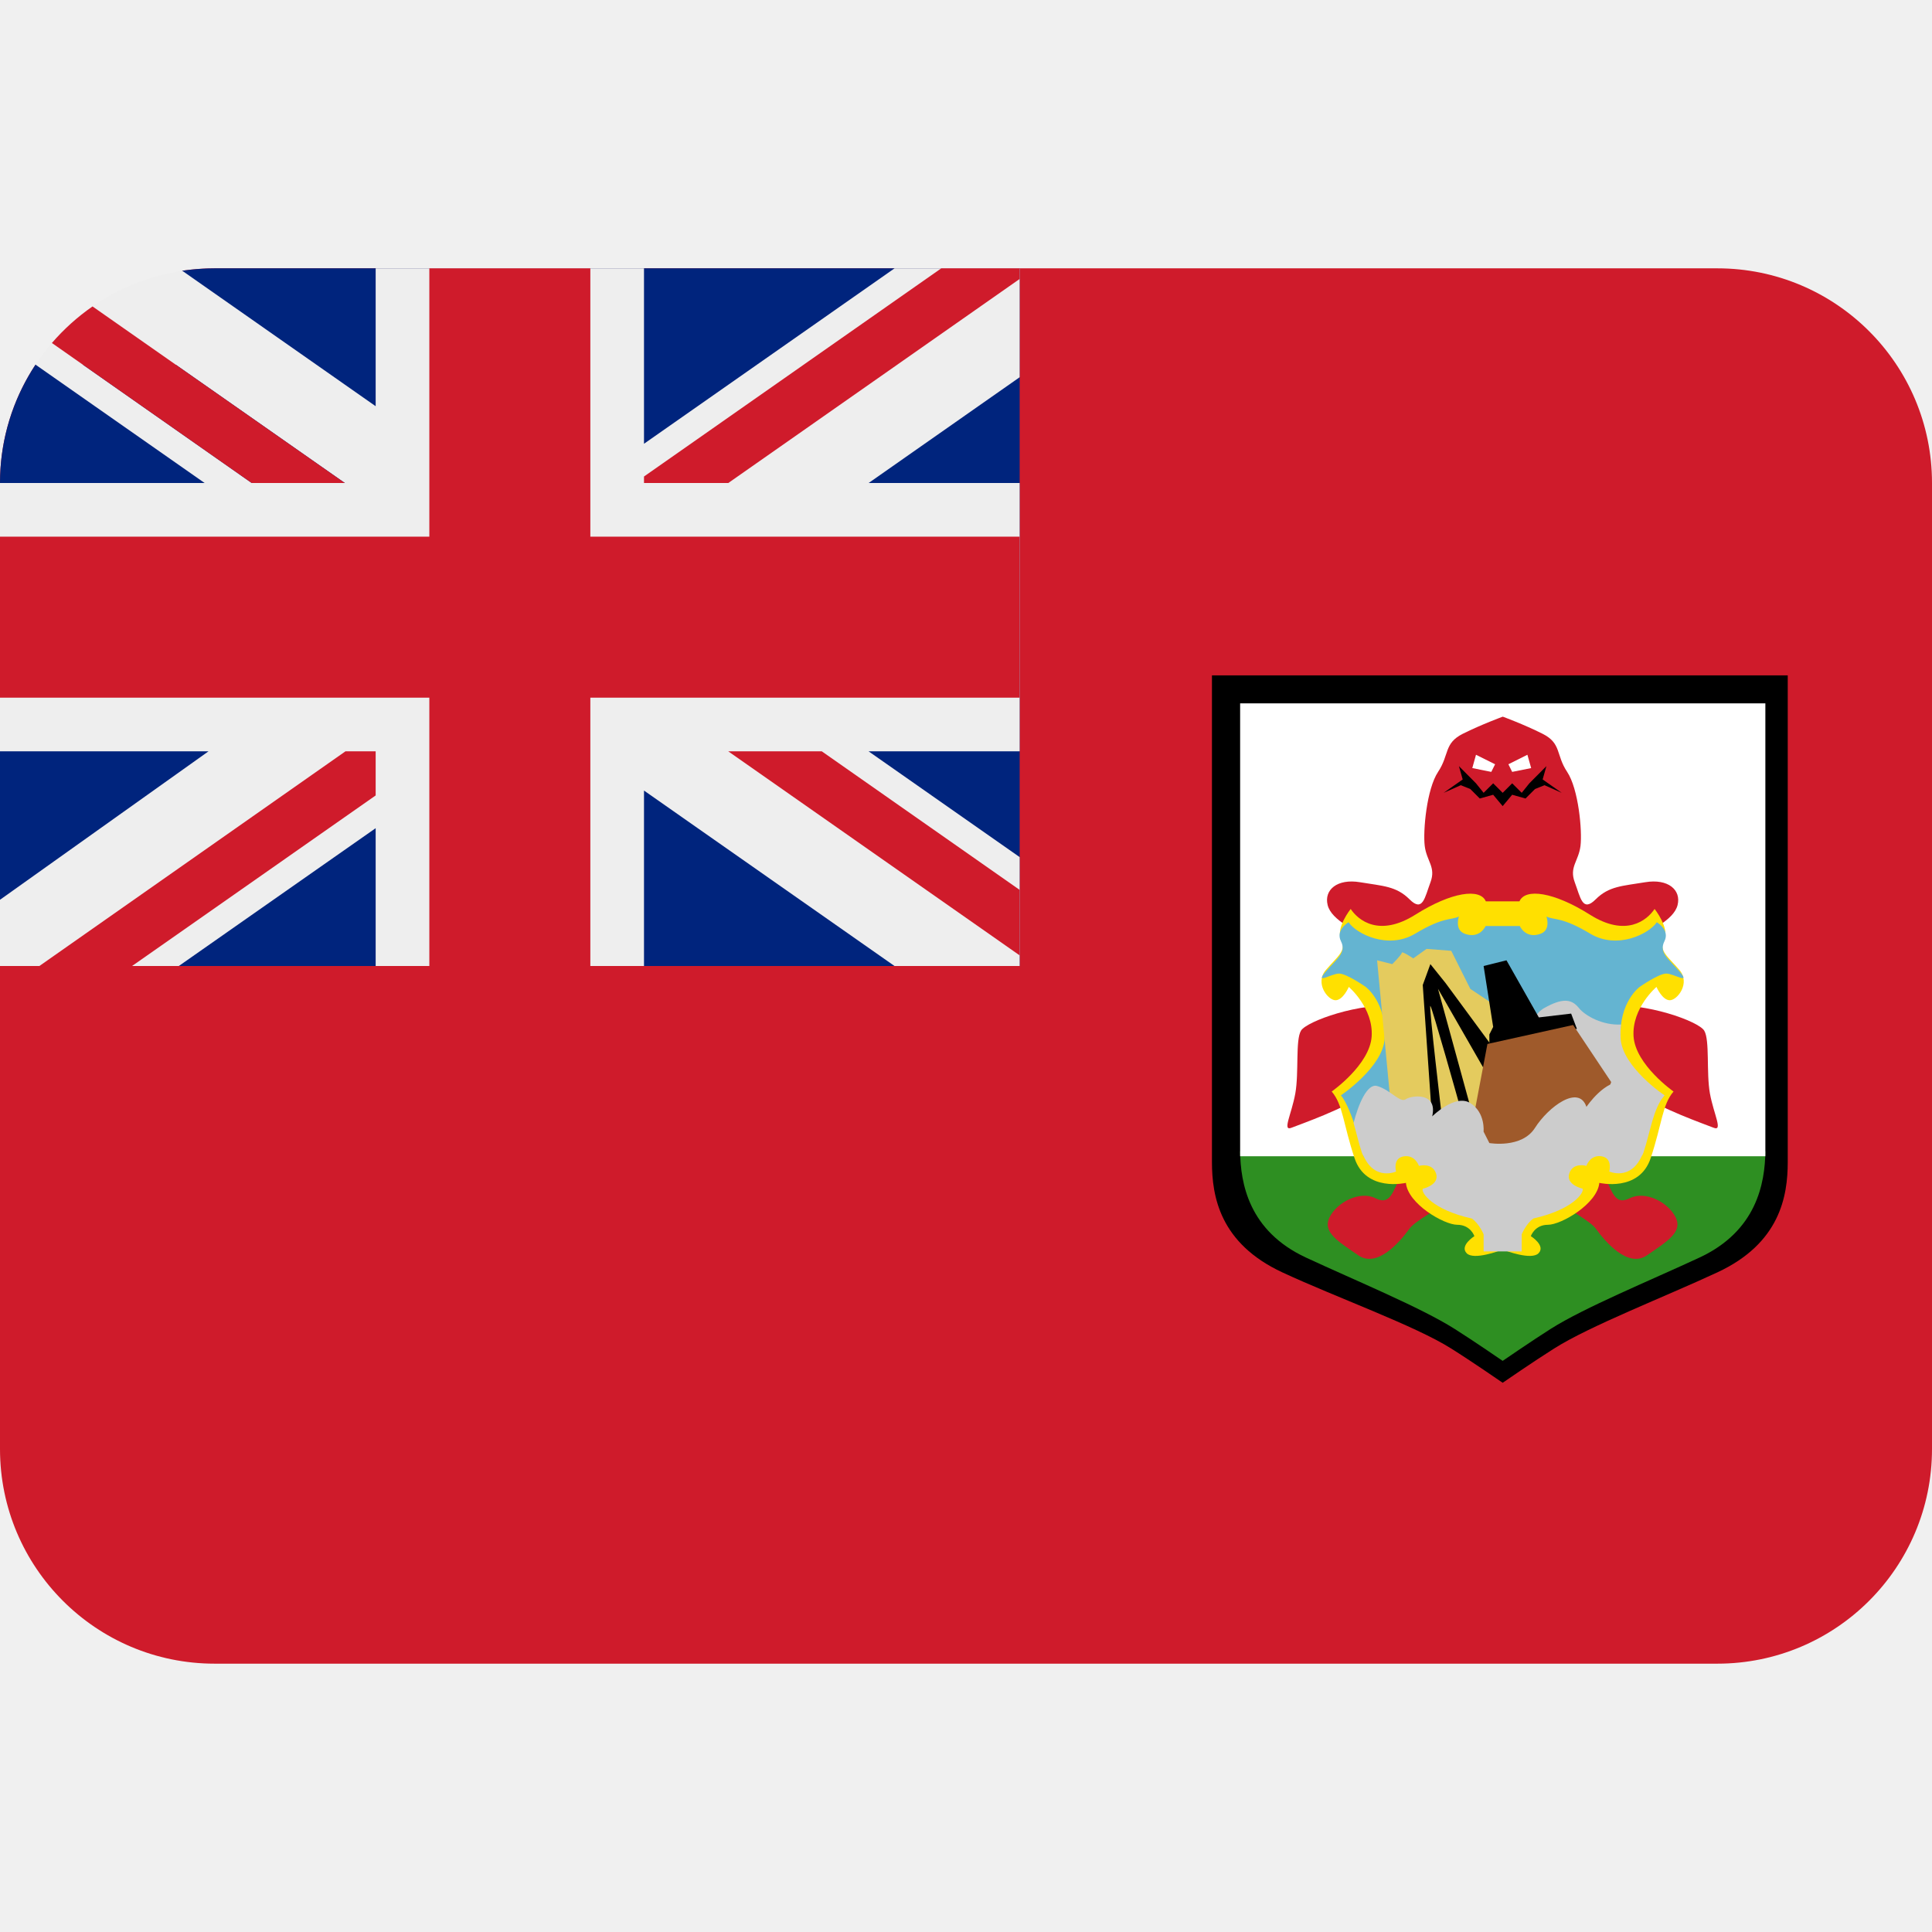
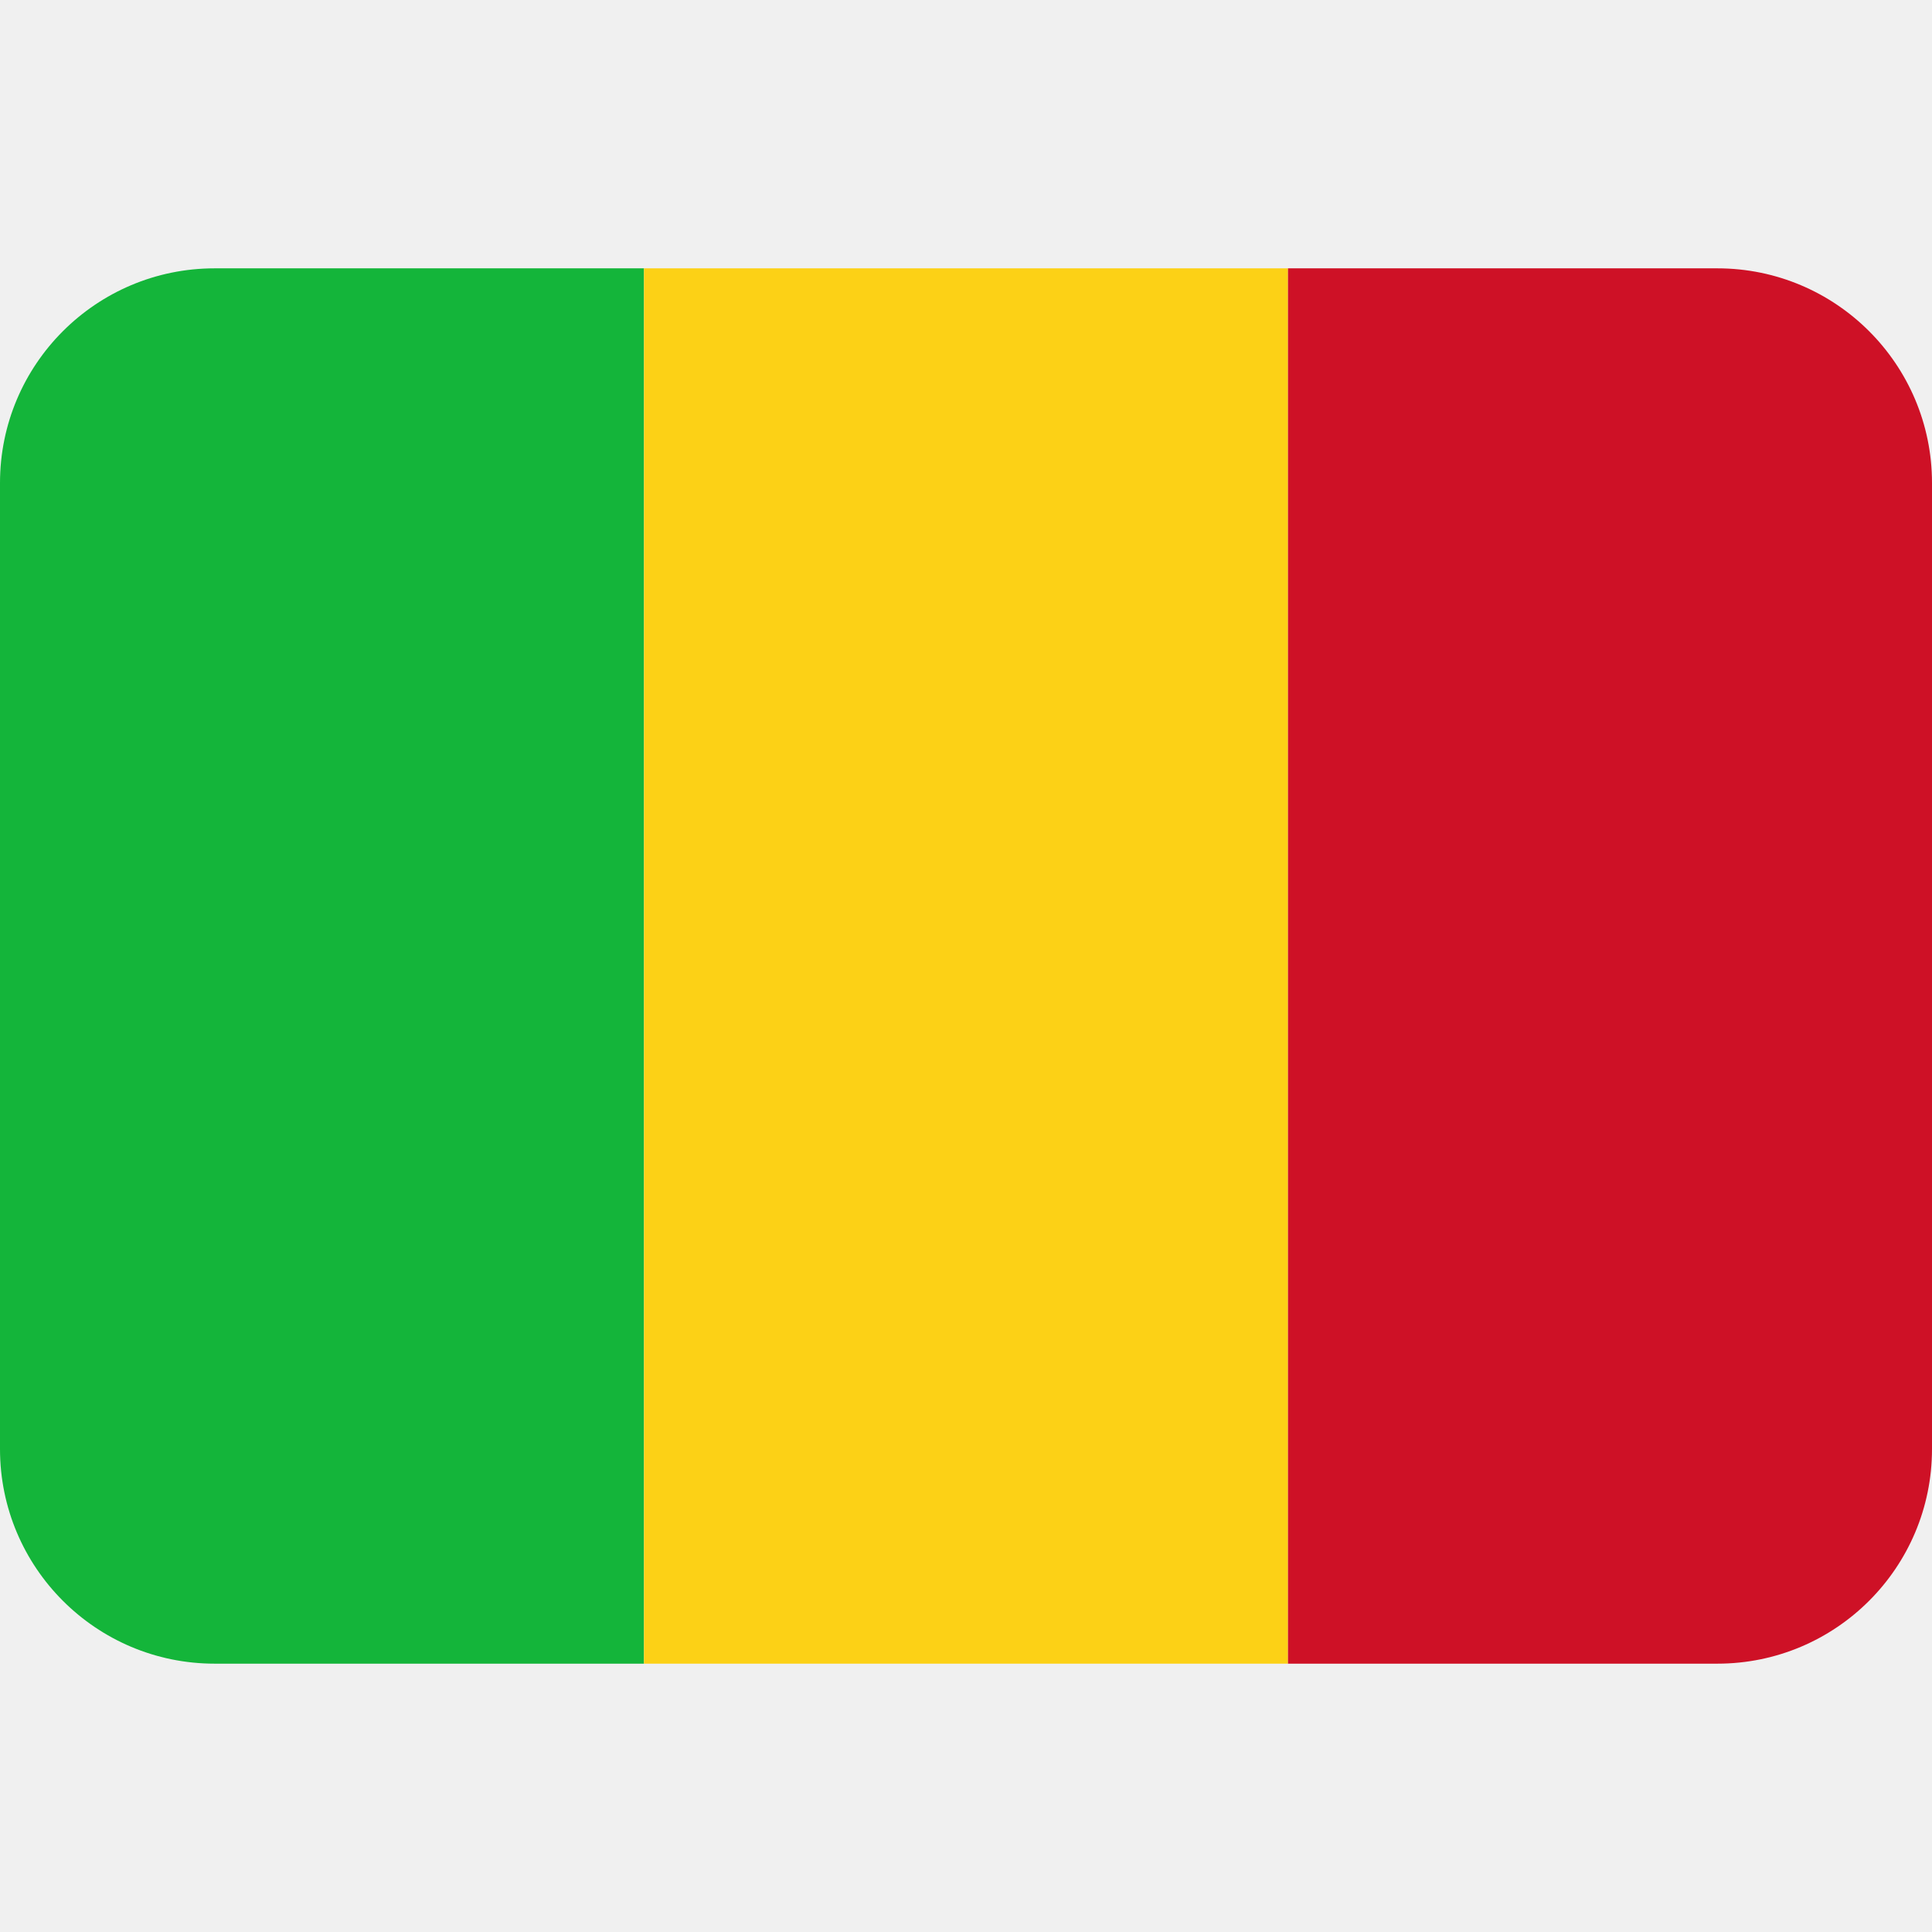
<svg xmlns="http://www.w3.org/2000/svg" viewBox="0 0 36 36">
-   <path fill="#CF1B2B" d="M32 5H4c-.205 0-.407.015-.604.045l-.004 1.754-2.73-.004C.244 7.427 0 8.185 0 9v18c0 2.209 1.791 4 4 4h28c2.209 0 4-1.791 4-4V9c0-2.209-1.791-4-4-4z" />
-   <path d="M22.583 12.585v9.067c0 .639.146 1.515 1.312 2.057.993.462 2.473.993 3.146 1.419.377.236.959.638.959.638s.582-.401.958-.638c.674-.426 2.049-.957 3.042-1.419 1.167-.542 1.312-1.418 1.312-2.057v-9.067H22.583z" />
-   <path fill="#2E8F22" d="M23.108 21.453c.007.594.16 1.484 1.227 1.98.93.432 2.137.929 2.768 1.328.352.222.897.597.897.597s.545-.375.896-.597c.631-.399 1.842-.896 2.771-1.328 1.067-.496 1.221-1.387 1.228-1.98h-9.787z" />
-   <path fill="#FFF" d="M23.108 13.106h9.787v8.439h-9.787z" />
-   <path fill="#CF1B2B" d="M31.862 20.376c-.07-.39 0-.993-.106-1.171-.106-.177-1.099-.531-1.809-.461-.708.071-.213-.886.284-1.134.497-.249.958-.462 1.028-.745.071-.284-.178-.497-.603-.426-.426.071-.674.071-.923.319-.248.248-.283-.035-.39-.319-.105-.283.07-.39.107-.674.035-.283-.036-1.064-.249-1.383-.212-.319-.103-.531-.457-.709-.355-.178-.742-.319-.742-.319s-.39.142-.745.319c-.354.178-.248.39-.46.709-.213.319-.284 1.1-.249 1.383.036.284.212.391.107.674-.107.284-.142.567-.39.319-.249-.248-.497-.248-.923-.319-.425-.071-.674.142-.603.426.07.283.531.496 1.028.745.497.248.992 1.205.284 1.134-.71-.07-1.702.284-1.809.461-.106.178-.036.781-.106 1.171-.071.39-.248.709-.071.638.178-.07.993-.354 1.384-.638.39-.284.851 1.135.674 1.489-.179.354-.213.603-.497.461-.284-.142-.709.071-.851.355-.142.283.177.46.532.708.354.249.779-.248.957-.496.177-.249 1.737-1.028 1.737-1.028s1.558.779 1.734 1.028c.178.248.602.745.957.496.354-.248.673-.425.53-.708-.142-.284-.567-.497-.851-.355-.284.142-.319-.107-.498-.461-.176-.354.284-1.773.674-1.489.391.284 1.206.567 1.384.638.179.071.003-.248-.069-.638z" />
-   <path fill="#FFE000" d="M30.866 18.39s.107.248.248.248.391-.318.178-.566c-.212-.249-.391-.355-.283-.567.105-.213-.178-.568-.178-.568-.142.212-.532.532-1.206.106-.674-.425-1.206-.497-1.312-.248h-.627c-.105-.248-.638-.177-1.312.248s-1.065.106-1.206-.106c0 0-.283.355-.178.568.107.212-.071.318-.283.567-.213.248.036.566.178.566s.248-.248.248-.248.46.39.426.922c-.036.531-.745 1.027-.745 1.027.213.248.213.604.426 1.241.212.639.957.461.957.461.036.391.71.781.957.781.249 0 .319.212.319.212s-.283.178-.142.32c.133.132.609-.047.668-.069.059.022.535.201.668.069.142-.143-.142-.32-.142-.32s.07-.212.319-.212c.247 0 .921-.391.957-.781 0 0 .745.178.957-.461.213-.638.213-.993.426-1.241 0 0-.709-.496-.745-1.027-.033-.532.427-.922.427-.922z" />
-   <path fill="#64B4D1" d="M31.298 18.106c-.213-.248-.39-.355-.284-.567.107-.213-.142-.354-.142-.354-.142.213-.734.516-1.24.213-.532-.32-.674-.249-.816-.32 0 0 .087.247-.106.32-.283.106-.391-.143-.391-.143h-.637s-.107.249-.391.143c-.193-.073-.106-.32-.106-.32-.143.071-.284 0-.816.32-.506.303-1.099 0-1.24-.213 0 0-.249.142-.142.354.106.212-.071.319-.284.567-.213.248.106.035.248.035.142 0 .497.249.497.249s.39.284.354.958c-.028.532-.816 1.062-.816 1.062.212.25.425 1.136.425 1.136.213.462 4.816-1.666 4.787-2.198-.035-.674.354-.958.354-.958s.355-.249.497-.249c.142.001.462.213.249-.035z" />
-   <path fill="#CCC" d="M30.198 19.348c-.005-.094-.001-.18.008-.258-.337.02-.667-.158-.788-.31-.142-.177-.318-.177-.638 0-.319.178-.319.673-.319.673v.072l1.95 1.275.562-.336c.014-.02.026-.037.041-.055 0 .001-.787-.529-.816-1.061z" />
-   <path fill="#E4CB5E" d="M25.66 17.894l.248 2.624 1.134.851 1.171-.958-.248-.744-.142-.957-.426-.284-.355-.709-.46-.036-.248.177s-.213-.142-.213-.106c0 .036-.178.213-.178.213l-.283-.071z" />
-   <path d="M27.645 18l.426-.106.603 1.064.602-.071.107.283-1.631.532v-.426l.071-.141z" />
-   <path d="M26.511 18.354l.177 2.554.178-.107s-.248-2.092-.213-2.057c.035.036.532 1.809.532 1.809l.213.071-.603-2.199.957 1.667.177-.426-.992-1.347-.284-.354-.142.389z" />
-   <path fill="#9F5A2B" d="M27.716 19.453l1.597-.354.709 1.063-.284.815s-1.206.603-1.24.639c-.036.035-1.171-.107-1.171-.107l.389-2.056z" />
-   <path fill="#CCC" d="M29.56 21.724s.071-.213.284-.178c.212.035.142.283.142.283s.39.179.603-.283c.015-.021.026-.044.035-.07.128-.384.178-.815.39-1.065 0 0-.02-.012-.053-.037-.188.076-.337.18-.337.18s0-.318-.354-.39c-.354-.071-.709.461-.709.461-.142-.425-.71 0-.958.39-.247.391-.851.284-.851.284l-.108-.213s.037-.354-.247-.532c-.284-.177-.71.248-.71.248.107-.461-.39-.391-.495-.318-.107.07-.284-.178-.532-.248-.186-.053-.352.35-.438.689.051.178.094.37.154.552.009.026.021.05.035.07.213.462.603.283.603.283s-.07-.248.142-.283c.213-.035.284.178.284.178s.248-.071.319.142c.07.213-.248.284-.248.284-.035.07.177.39.915.555.141.1.219.294.219.294v.318h.71V23s.077-.194.219-.296c.738-.165.95-.484.915-.555 0 0-.318-.071-.248-.284.071-.213.319-.141.319-.141z" />
-   <path fill="#FFF" d="M27.503 14.064l.356.177-.071.142-.354-.071.069-.248zm.958 0l-.354.177.07.142.354-.071-.07-.248z" />
-   <path d="M28.745 14.524l.07-.248-.318.32-.142.177-.178-.177-.177.177-.177-.177-.178.177-.142-.177-.318-.32.07.248-.355.249.32-.142.177.071.177.177.249-.07.177.212.177-.212.249.07.177-.177.177-.071.32.142z" />
-   <path fill="#00247D" d="M19 18V5H4c-.32 0-.604.045-.604.045l-.004 1.754-2.73-.004S.62 6.854.535 7C.195 7.589 0 8.272 0 9v9h19z" />
-   <path fill="#EEE" d="M19 5h-2.331L12 8.269V5H7v2.569L3.396 5.045c-.614.094-1.19.325-1.672.665L6.426 9H4.69L.967 6.391c-.11.129-.211.262-.305.404L3.813 9H0v5h3.885L0 16.766V18h3.332L7 15.432V18h5v-3.269L16.668 18H19v-2.029L16.185 14H19V9h-2.814L19 7.029V5z" />
-   <path fill="#CF1B2B" d="M11 5H8v5H0v3h8v5h3v-5h8v-3h-8z" />
-   <path fill="#CF1B2B" d="M19 5h-1.461L12 8.879V9h1.571L19 5.198zm-17.276.71c-.281.195-.534.423-.757.681L4.69 9h1.735L1.724 5.71zM6.437 14L.734 18h1.727L7 14.822V14zM19 17.802v-1.22L15.313 14H13.57z" />
+   <path fill="#14B53A" d="M4 5C1.791 5 0 6.791 0 9v18c0 2.209 1.791 4 4 4h8V5H4z" />
+   <path fill="#FCD116" d="M12 5h12v26H12z" />
+   <path fill="#CE1126" d="M32 5h-8v26h8c2.209 0 4-1.791 4-4V9c0-2.209-1.791-4-4-4z" />
</svg>
